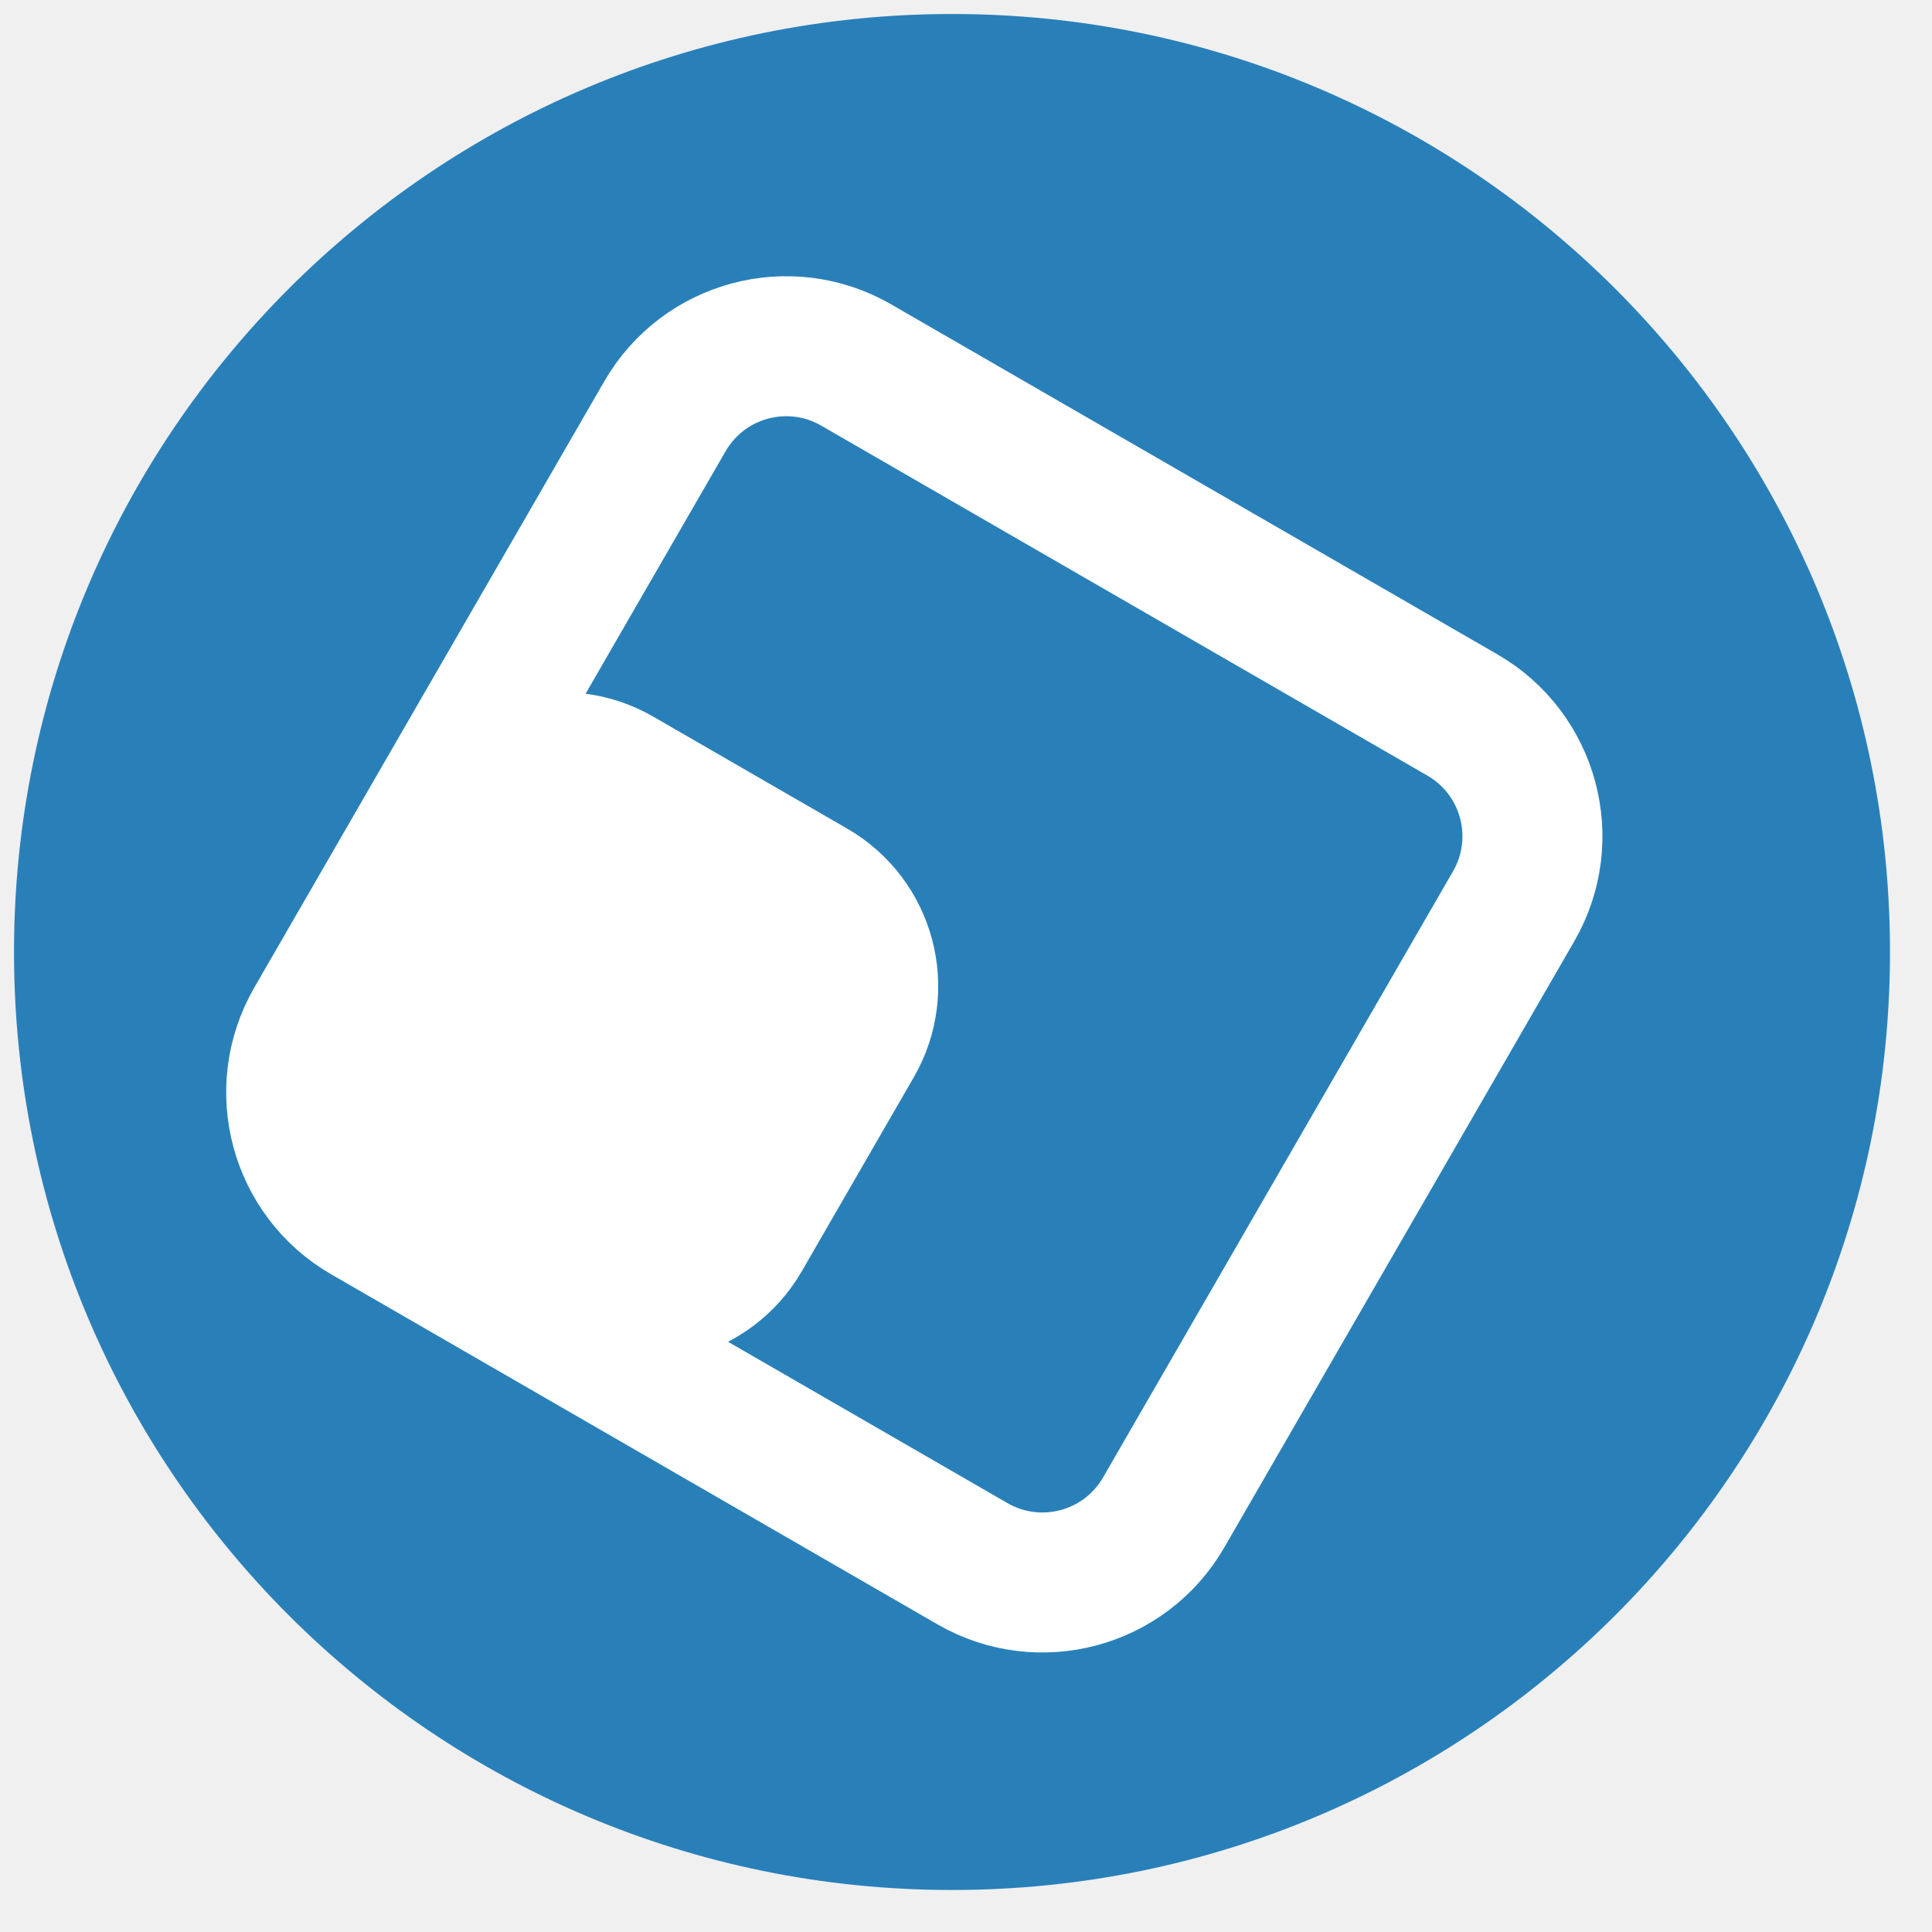
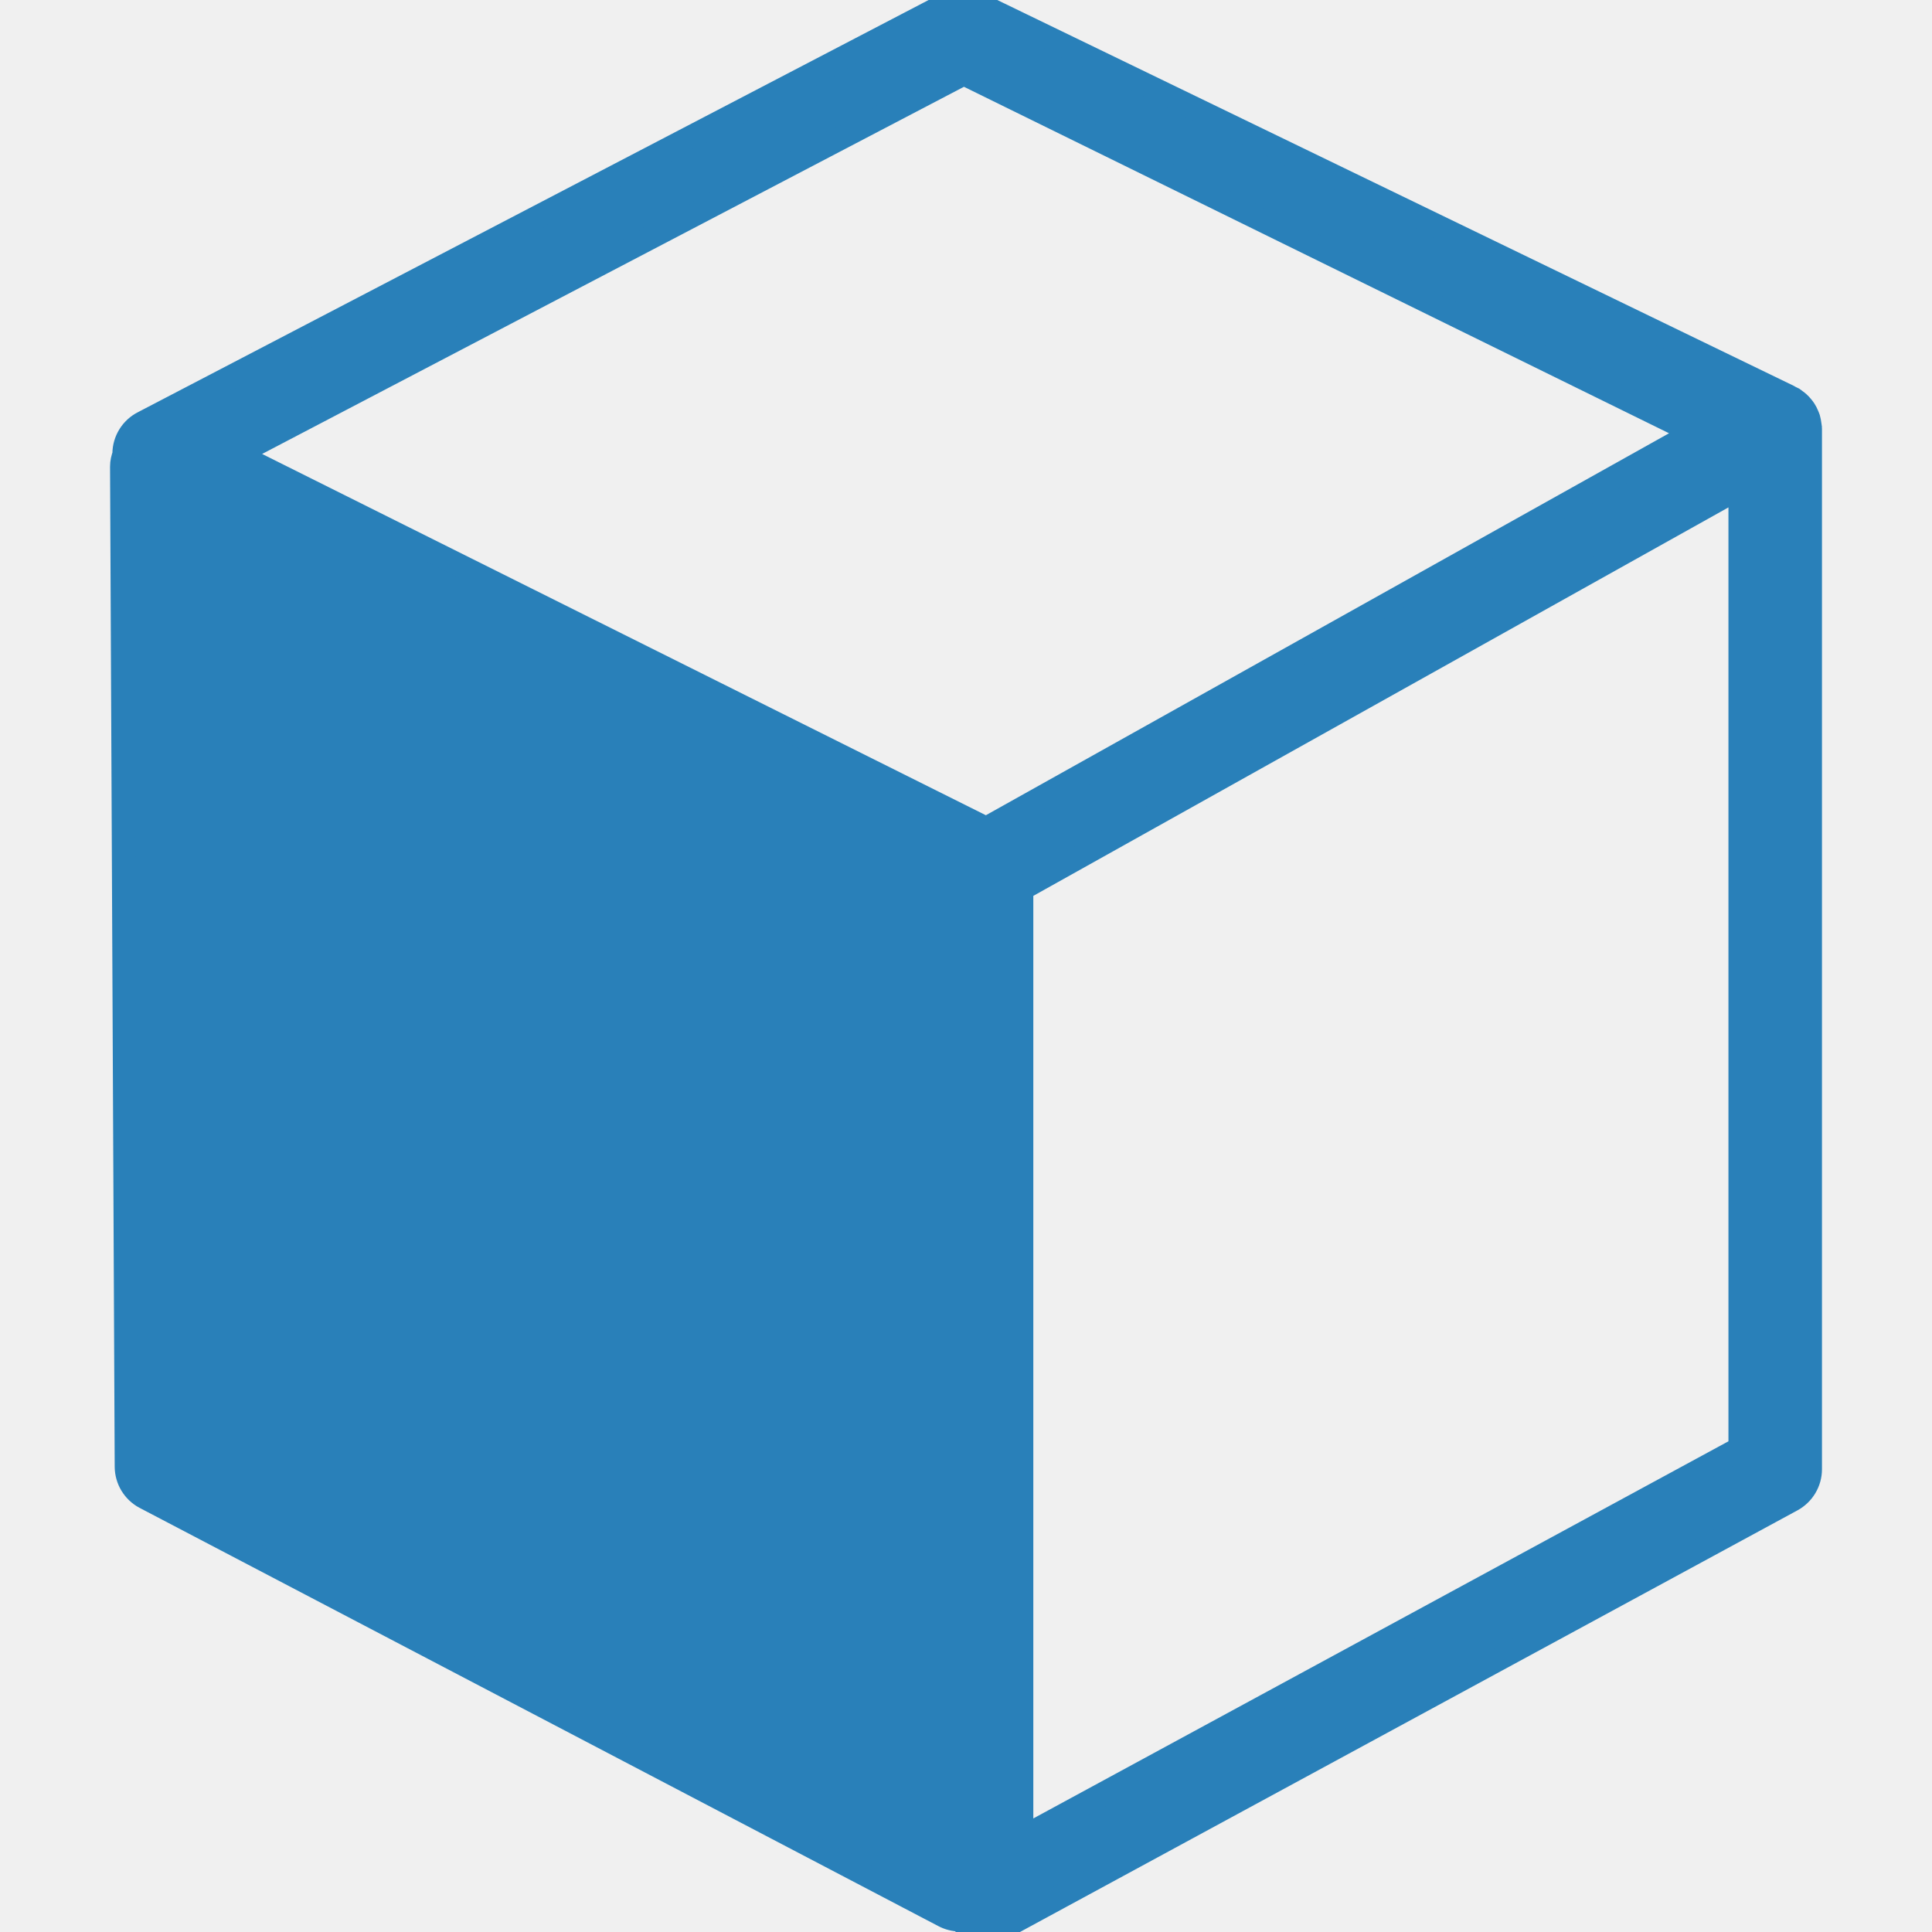
- <svg xmlns="http://www.w3.org/2000/svg" width="69" height="69" version="1.1">
-   <circle cx="34" cy="34" r="32" stroke="#2980b9" stroke-width="3" fill="#2980b9" />
-   <rect x="28" y="-4" rx="5" ry="5" width="35" height="35" stroke="white" stroke-width="5" fill="#2980b9" transform="rotate(30)" />
-   <rect x="29" y="13" rx="4" ry="4" width="16" height="16" stroke="white" stroke-width="5" fill="white" transform="rotate(30)" />
+ <svg xmlns="http://www.w3.org/2000/svg" version="1.1" id="Capa_1" x="0px" y="0px" width="512px" height="512px" viewBox="0 0 82.626 82.627" style="enable-background:new 0 0 82.626 82.627;" xml:space="preserve">
+   <g>
+     <path stroke="#2980b9" fill="#2980b9" d="M5.206,19.956l0.199,42.771c0.003,0.55,0.306,1.054,0.789,1.314l34.161,17.887c0.223,0.119,0.467,0.179,0.711,0.179   c0.001,0,0.002,0,0.003,0c0.103,0.117,0.218,0.227,0.355,0.309c0.236,0.141,0.502,0.212,0.769,0.212   c0.246,0,0.49-0.061,0.712-0.181l33.729-18.292c0.484-0.263,0.787-0.77,0.787-1.319v-44.5c0-0.013-0.005-0.025-0.005-0.039   c-0.001-0.011,0.003-0.021,0.003-0.033c-0.002-0.043-0.019-0.082-0.022-0.124c-0.013-0.082-0.022-0.164-0.047-0.243   c-0.018-0.055-0.041-0.104-0.064-0.157c-0.031-0.07-0.062-0.139-0.104-0.203c-0.031-0.05-0.068-0.095-0.105-0.141   c-0.047-0.058-0.096-0.112-0.152-0.163c-0.044-0.04-0.091-0.076-0.141-0.111c-0.032-0.022-0.059-0.053-0.094-0.073   c-0.032-0.02-0.069-0.028-0.104-0.045c-0.029-0.015-0.052-0.036-0.081-0.049L41.747,0.118c-0.405-0.171-0.864-0.155-1.258,0.042   L6.131,18.071c-0.504,0.254-0.822,0.77-0.825,1.333c0,0.009,0.004,0.017,0.004,0.025C5.249,19.596,5.205,19.772,5.206,19.956z    M72.456,18.501l-30.28,16.93L10.111,19.425L41.218,3.151L72.456,18.501z M43.692,78.61V38.021l30.729-17.173v41.09L43.692,78.61z" />
+   </g>
</svg>
